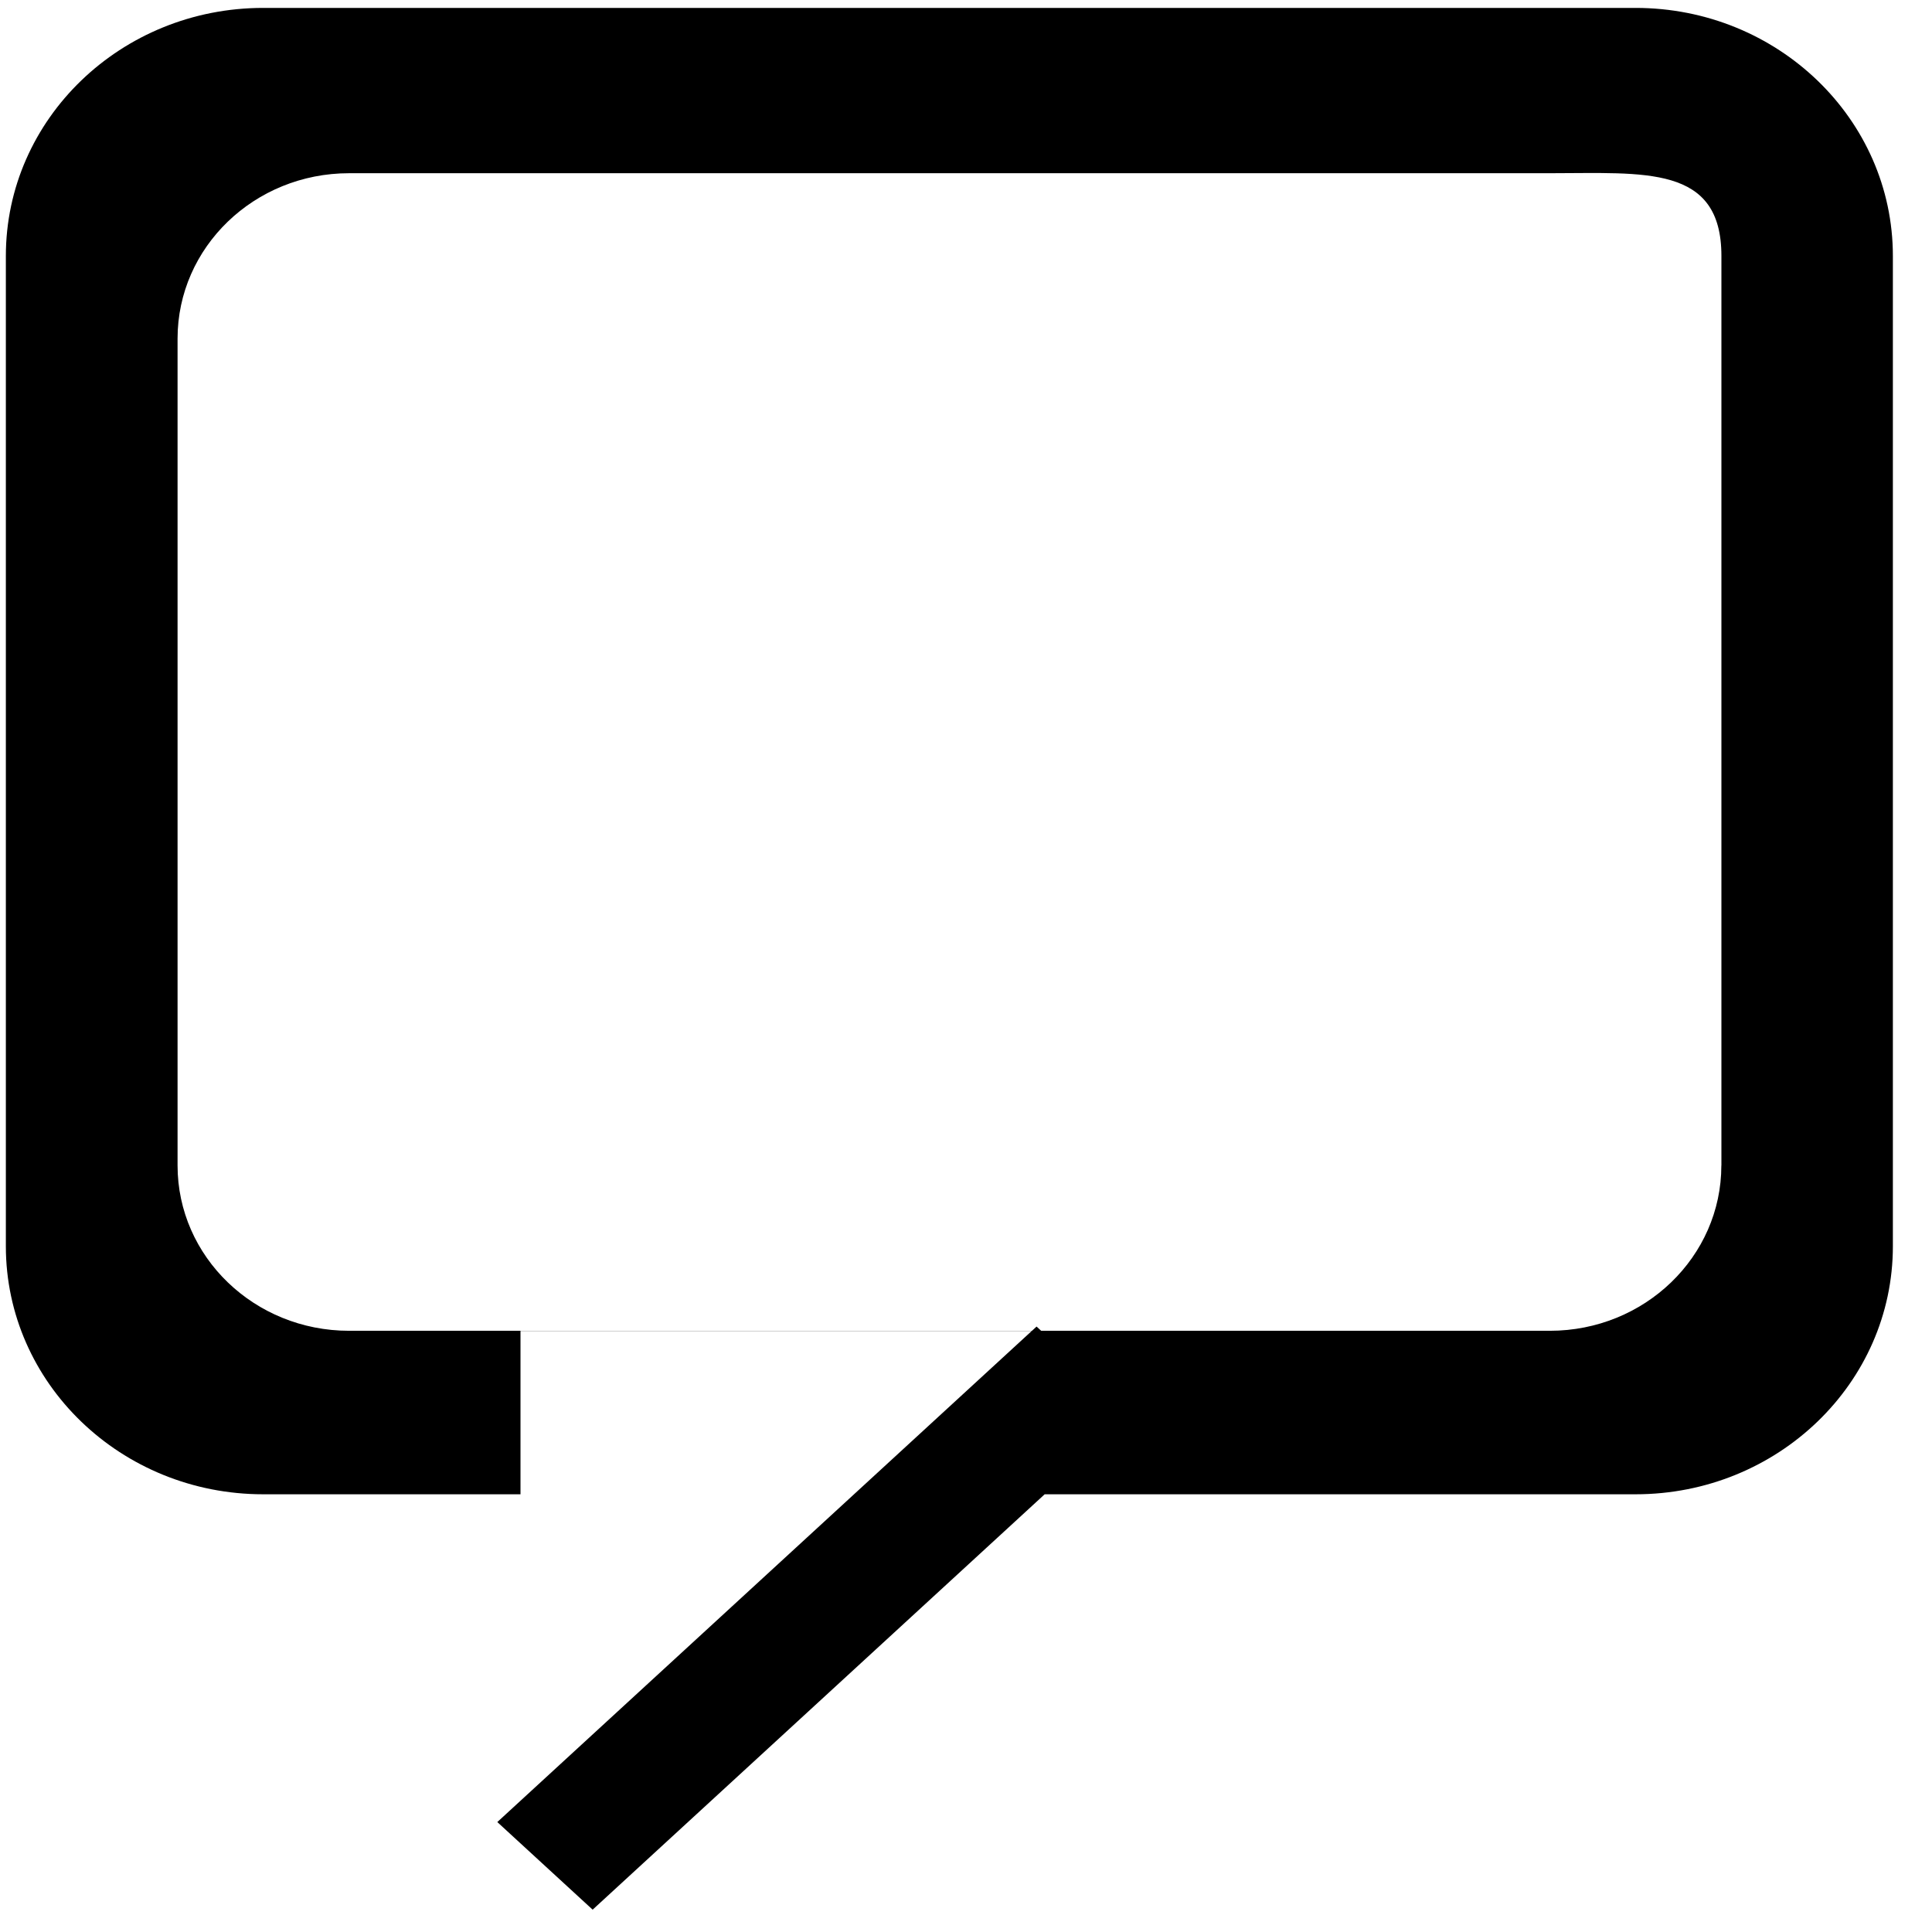
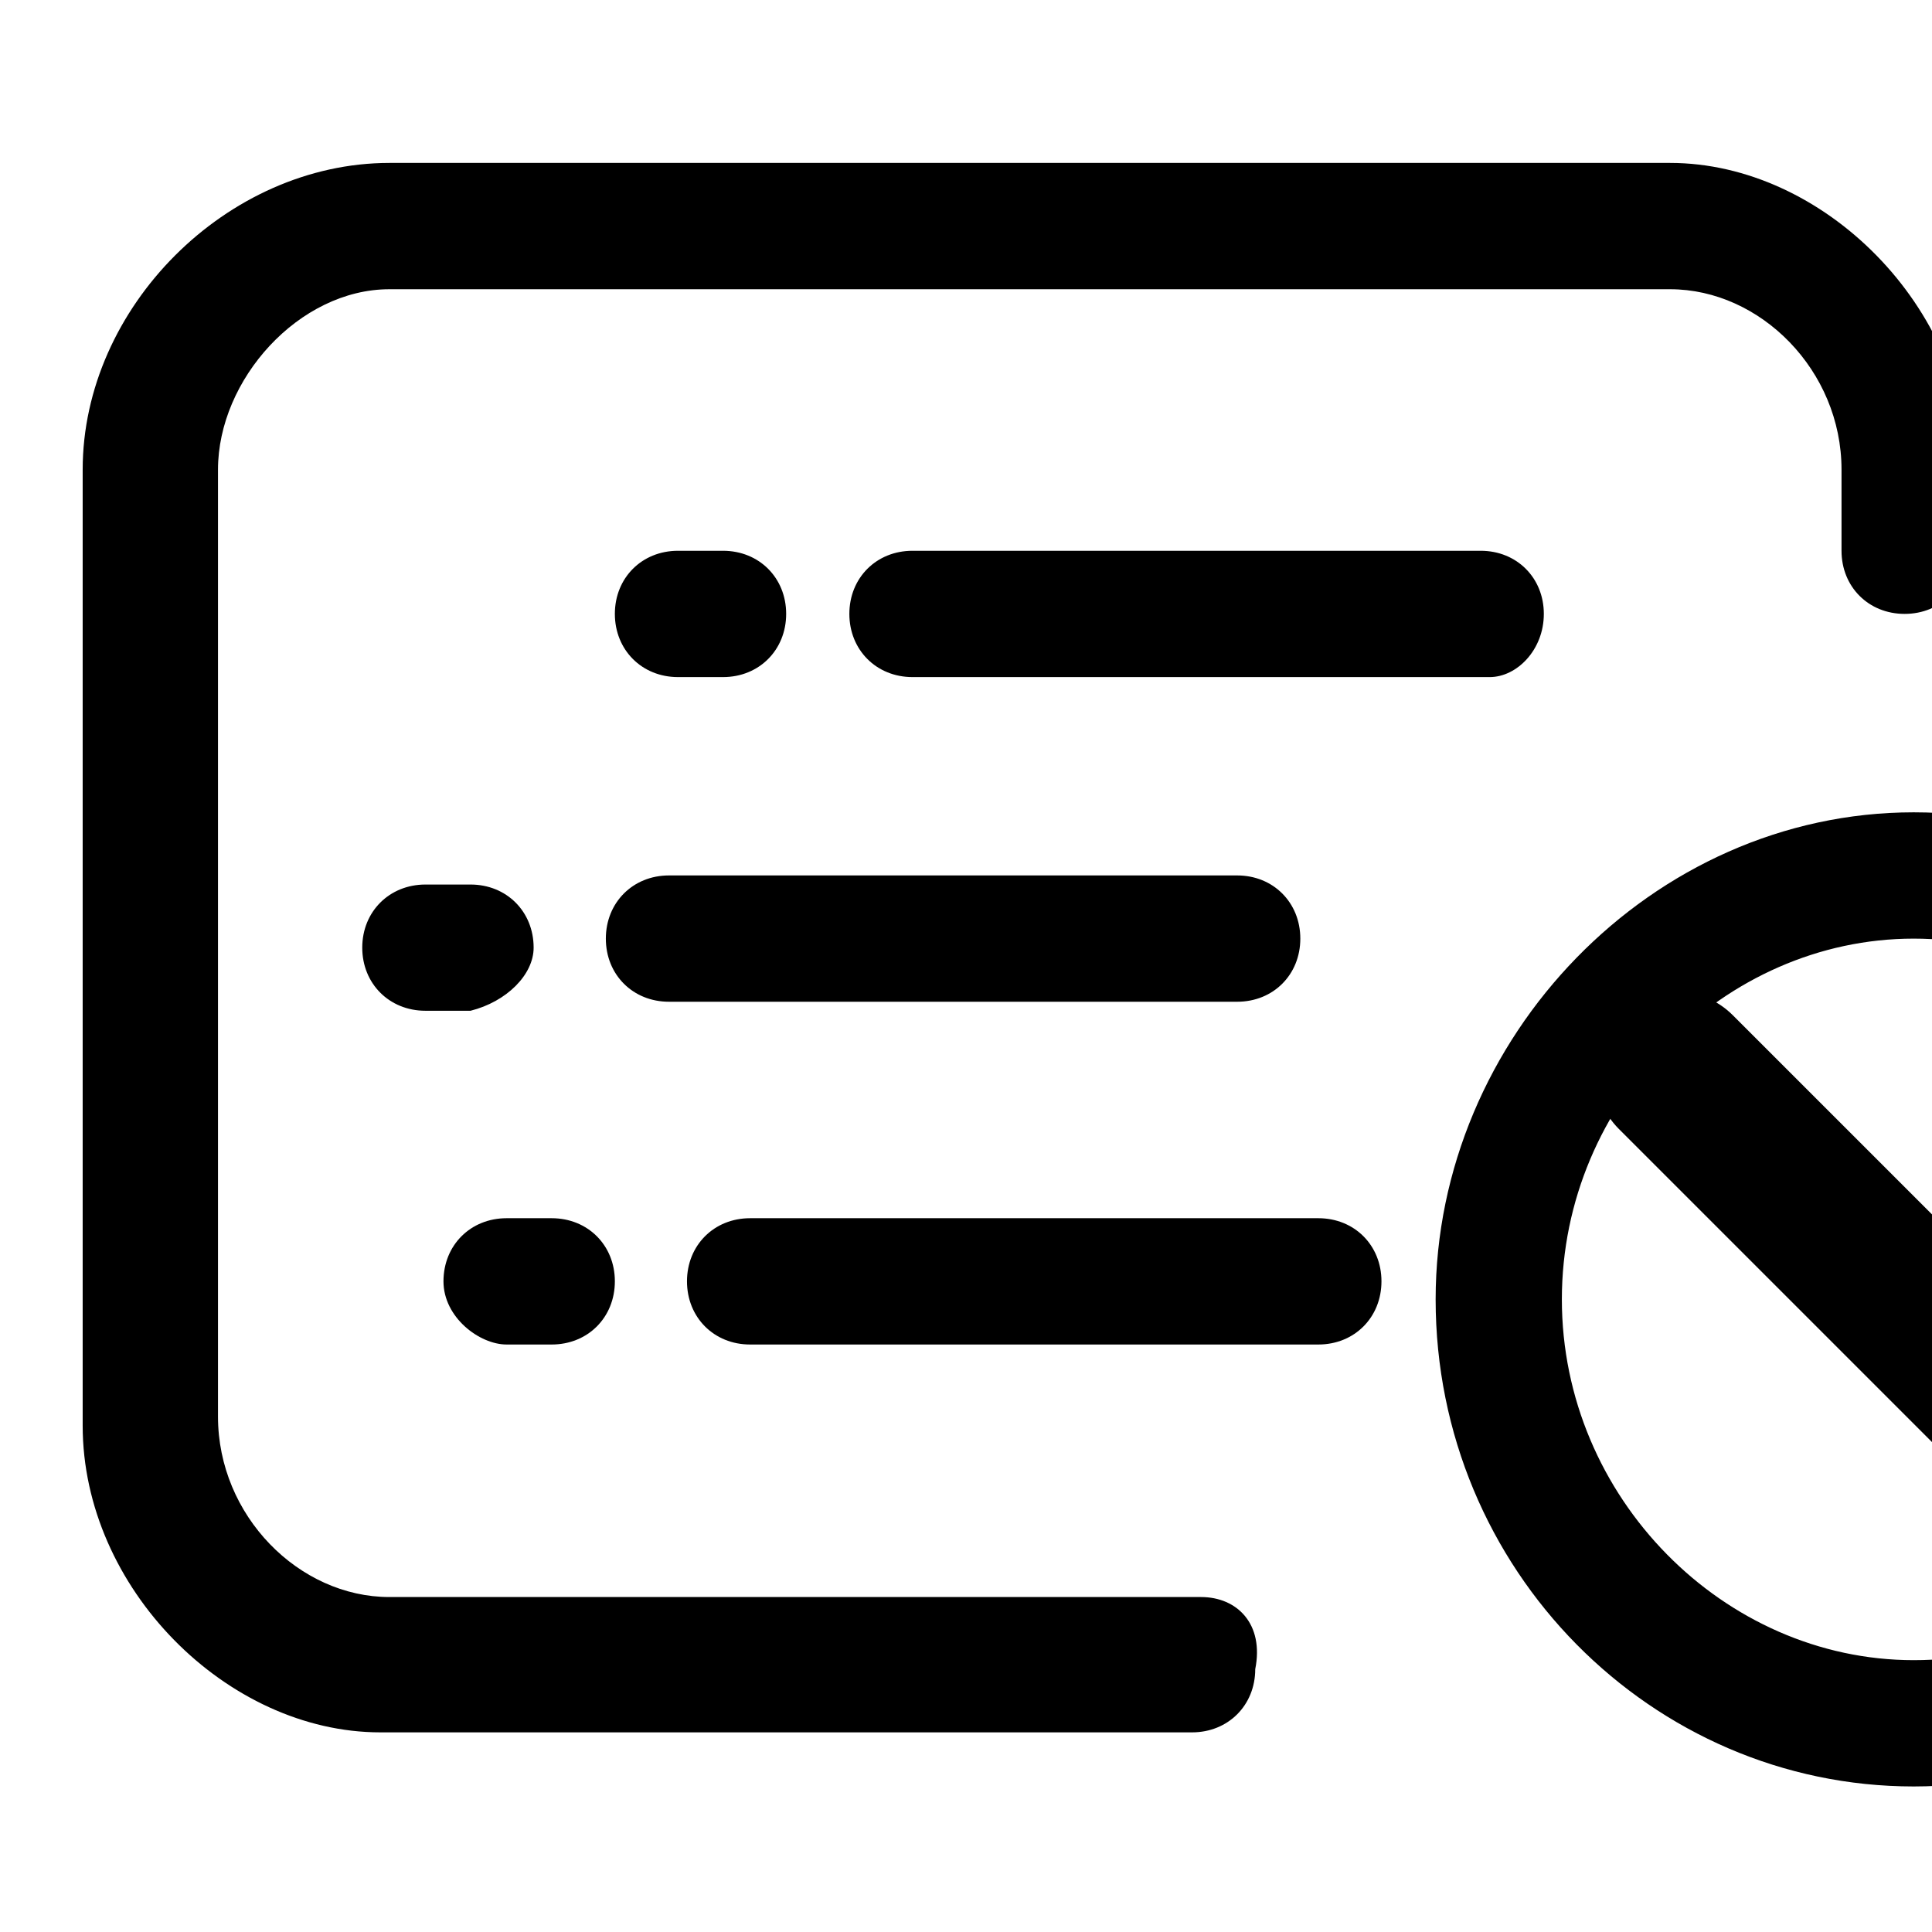
- <svg xmlns="http://www.w3.org/2000/svg" version="1.1" viewBox="0 0 32 32">
-   <path d="M27.090 0.131h-22.731c-2.354 0-4.262 1.839-4.262 4.109v16.401c0 2.269 1.908 4.109 4.262 4.109h4.262v-2.706h8.469l-8.853 8.135 1.579 1.451 7.487-6.88h9.787c2.353 0 4.262-1.84 4.262-4.109v-16.401c0-2.27-1.909-4.109-4.262-4.109v0zM28.511 19.304c0 1.512-1.272 2.738-2.841 2.738h-8.425l-0.076-0.070-0.076 0.070h-11.311c-1.569 0-2.841-1.226-2.841-2.738v-13.696c0-1.513 1.272-2.739 2.841-2.739h19.889c1.569 0 2.841-0.142 2.841 1.37v15.064z" />
+ <svg xmlns="http://www.w3.org/2000/svg" version="1.1" viewBox="-1 -2 24 24">
+   <path d="M13.92,17.839 L3.837,17.839 C2.716,17.839 1.708,16.831 1.708,15.598 L1.708,3.834 C1.708,2.713 2.716,1.593 3.837,1.593 L19.747,1.593 C20.867,1.593 21.876,2.601 21.876,3.834 L21.876,4.842 C21.876,5.29 22.212,5.626 22.66,5.626 C23.108,5.626 23.444,5.29 23.444,4.842 L23.444,3.834 C23.444,1.817 21.651,0.024 19.747,0.024 L3.837,0.024 C1.82,0.024 0.027,1.817 0.027,3.834 L0.027,15.71 C0.027,17.727 1.82,19.52 3.725,19.52 L13.808,19.52 C14.257,19.52 14.593,19.183 14.593,18.735 C14.705,18.175 14.369,17.839 13.92,17.839 L13.92,17.839 Z M22.772,8.091 C19.523,8.091 16.834,10.892 16.834,14.141 C16.834,17.503 19.523,20.192 22.772,20.192 C26.021,20.192 28.71,17.391 28.71,14.141 C28.822,10.892 26.133,8.091 22.772,8.091 Z M22.772,18.623 C20.419,18.623 18.402,16.606 18.402,14.141 C18.402,11.677 20.419,9.66 22.772,9.66 C25.125,9.66 27.142,11.677 27.142,14.141 C27.254,16.606 25.237,18.623 22.772,18.623 Z M18.178,5.626 C18.178,5.178 17.842,4.842 17.394,4.842 L10.335,4.842 C9.887,4.842 9.551,5.178 9.551,5.626 C9.551,6.074 9.887,6.411 10.335,6.411 L17.506,6.411 C17.842,6.411 18.178,6.074 18.178,5.626 Z M7.422,6.411 L7.982,6.411 C8.43,6.411 8.766,6.074 8.766,5.626 C8.766,5.178 8.43,4.842 7.982,4.842 L7.422,4.842 C6.974,4.842 6.638,5.178 6.638,5.626 C6.638,6.074 6.974,6.411 7.422,6.411 L7.422,6.411 Z M7.31,10.444 L14.369,10.444 C14.817,10.444 15.153,10.108 15.153,9.66 C15.153,9.212 14.817,8.875 14.369,8.875 L7.31,8.875 C6.862,8.875 6.526,9.212 6.526,9.66 C6.526,10.108 6.862,10.444 7.31,10.444 L7.31,10.444 Z M5.629,9.772 C5.629,9.324 5.293,8.988 4.845,8.988 L4.285,8.988 C3.837,8.988 3.5,9.324 3.5,9.772 C3.5,10.22 3.837,10.556 4.285,10.556 L4.845,10.556 C5.293,10.444 5.629,10.108 5.629,9.772 L5.629,9.772 Z M15.377,13.133 L8.318,13.133 C7.87,13.133 7.534,13.469 7.534,13.917 C7.534,14.366 7.87,14.702 8.318,14.702 L15.377,14.702 C15.825,14.702 16.161,14.366 16.161,13.917 C16.161,13.469 15.825,13.133 15.377,13.133 Z M5.293,14.702 L5.853,14.702 C6.302,14.702 6.638,14.366 6.638,13.917 C6.638,13.469 6.302,13.133 5.853,13.133 L5.293,13.133 C4.845,13.133 4.509,13.469 4.509,13.917 C4.509,14.366 4.957,14.702 5.293,14.702 Z" id="hide-danmaku-icon-rect" />
+   <rect id="hide-danmaku-icon-line" transform="translate(23, 14.5) scale(-1, 1) rotate(45) translate(-23, -14.5) " x="22" y="9" width="2" height="11" rx="1" />
</svg>
